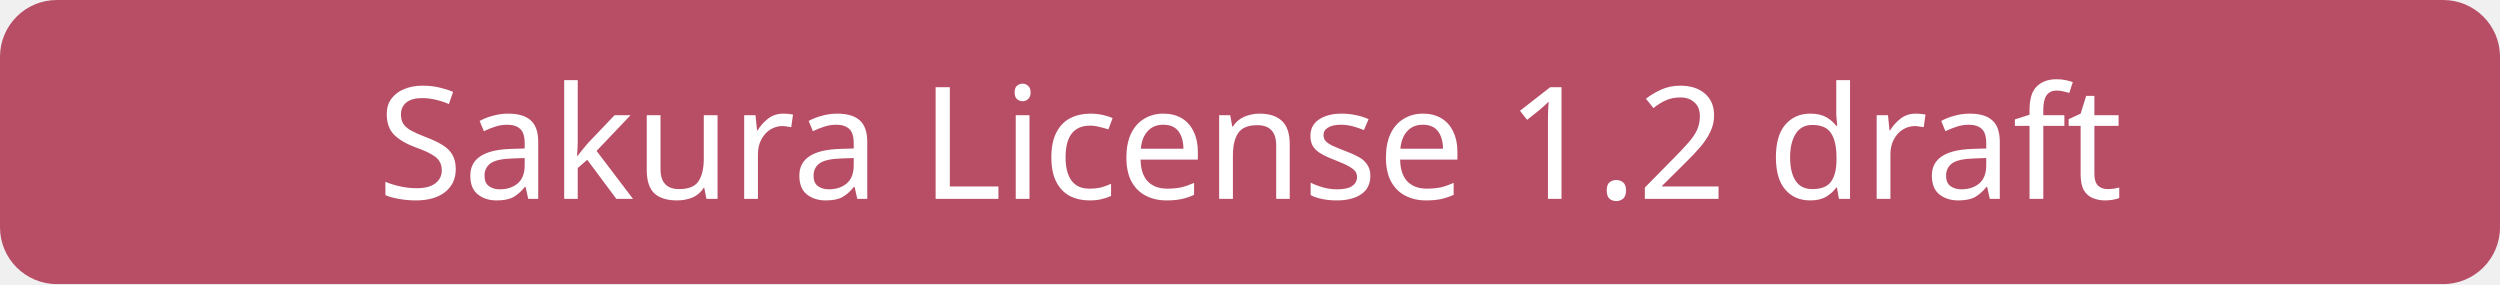
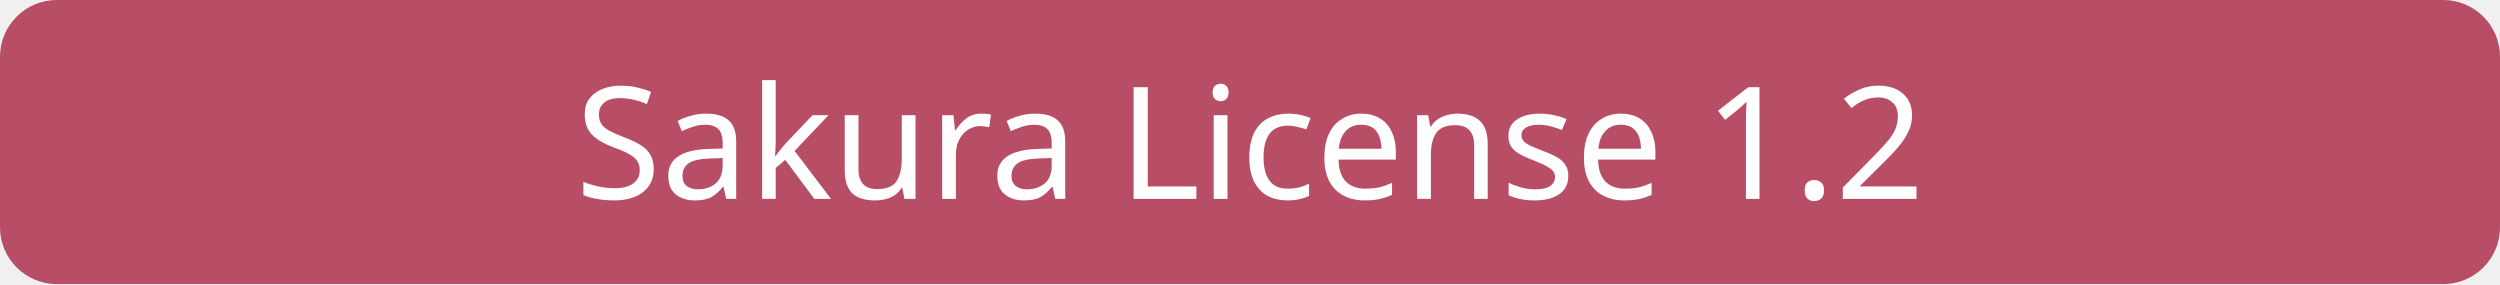
- <svg xmlns="http://www.w3.org/2000/svg" width="176" height="20" viewBox="0 0 176 20" role="img" aria-label="Sakura License 1.2 draft">
+ <svg xmlns="http://www.w3.org/2000/svg" width="176" height="20" viewBox="0 0 176 20" role="img" aria-label="Sakura License 1.2">
  <rect width="176" height="20" rx="4" fill="#b84d66" />
-   <text x="88" y="14" text-anchor="middle" font-family="Verdana, sans-serif" font-size="11" fill="#fff">Sakura License 1.2 draft</text>
+   <text x="88" y="14" text-anchor="middle" font-family="Verdana, sans-serif" font-size="11" fill="#fff">Sakura License 1.2</text>
</svg>
